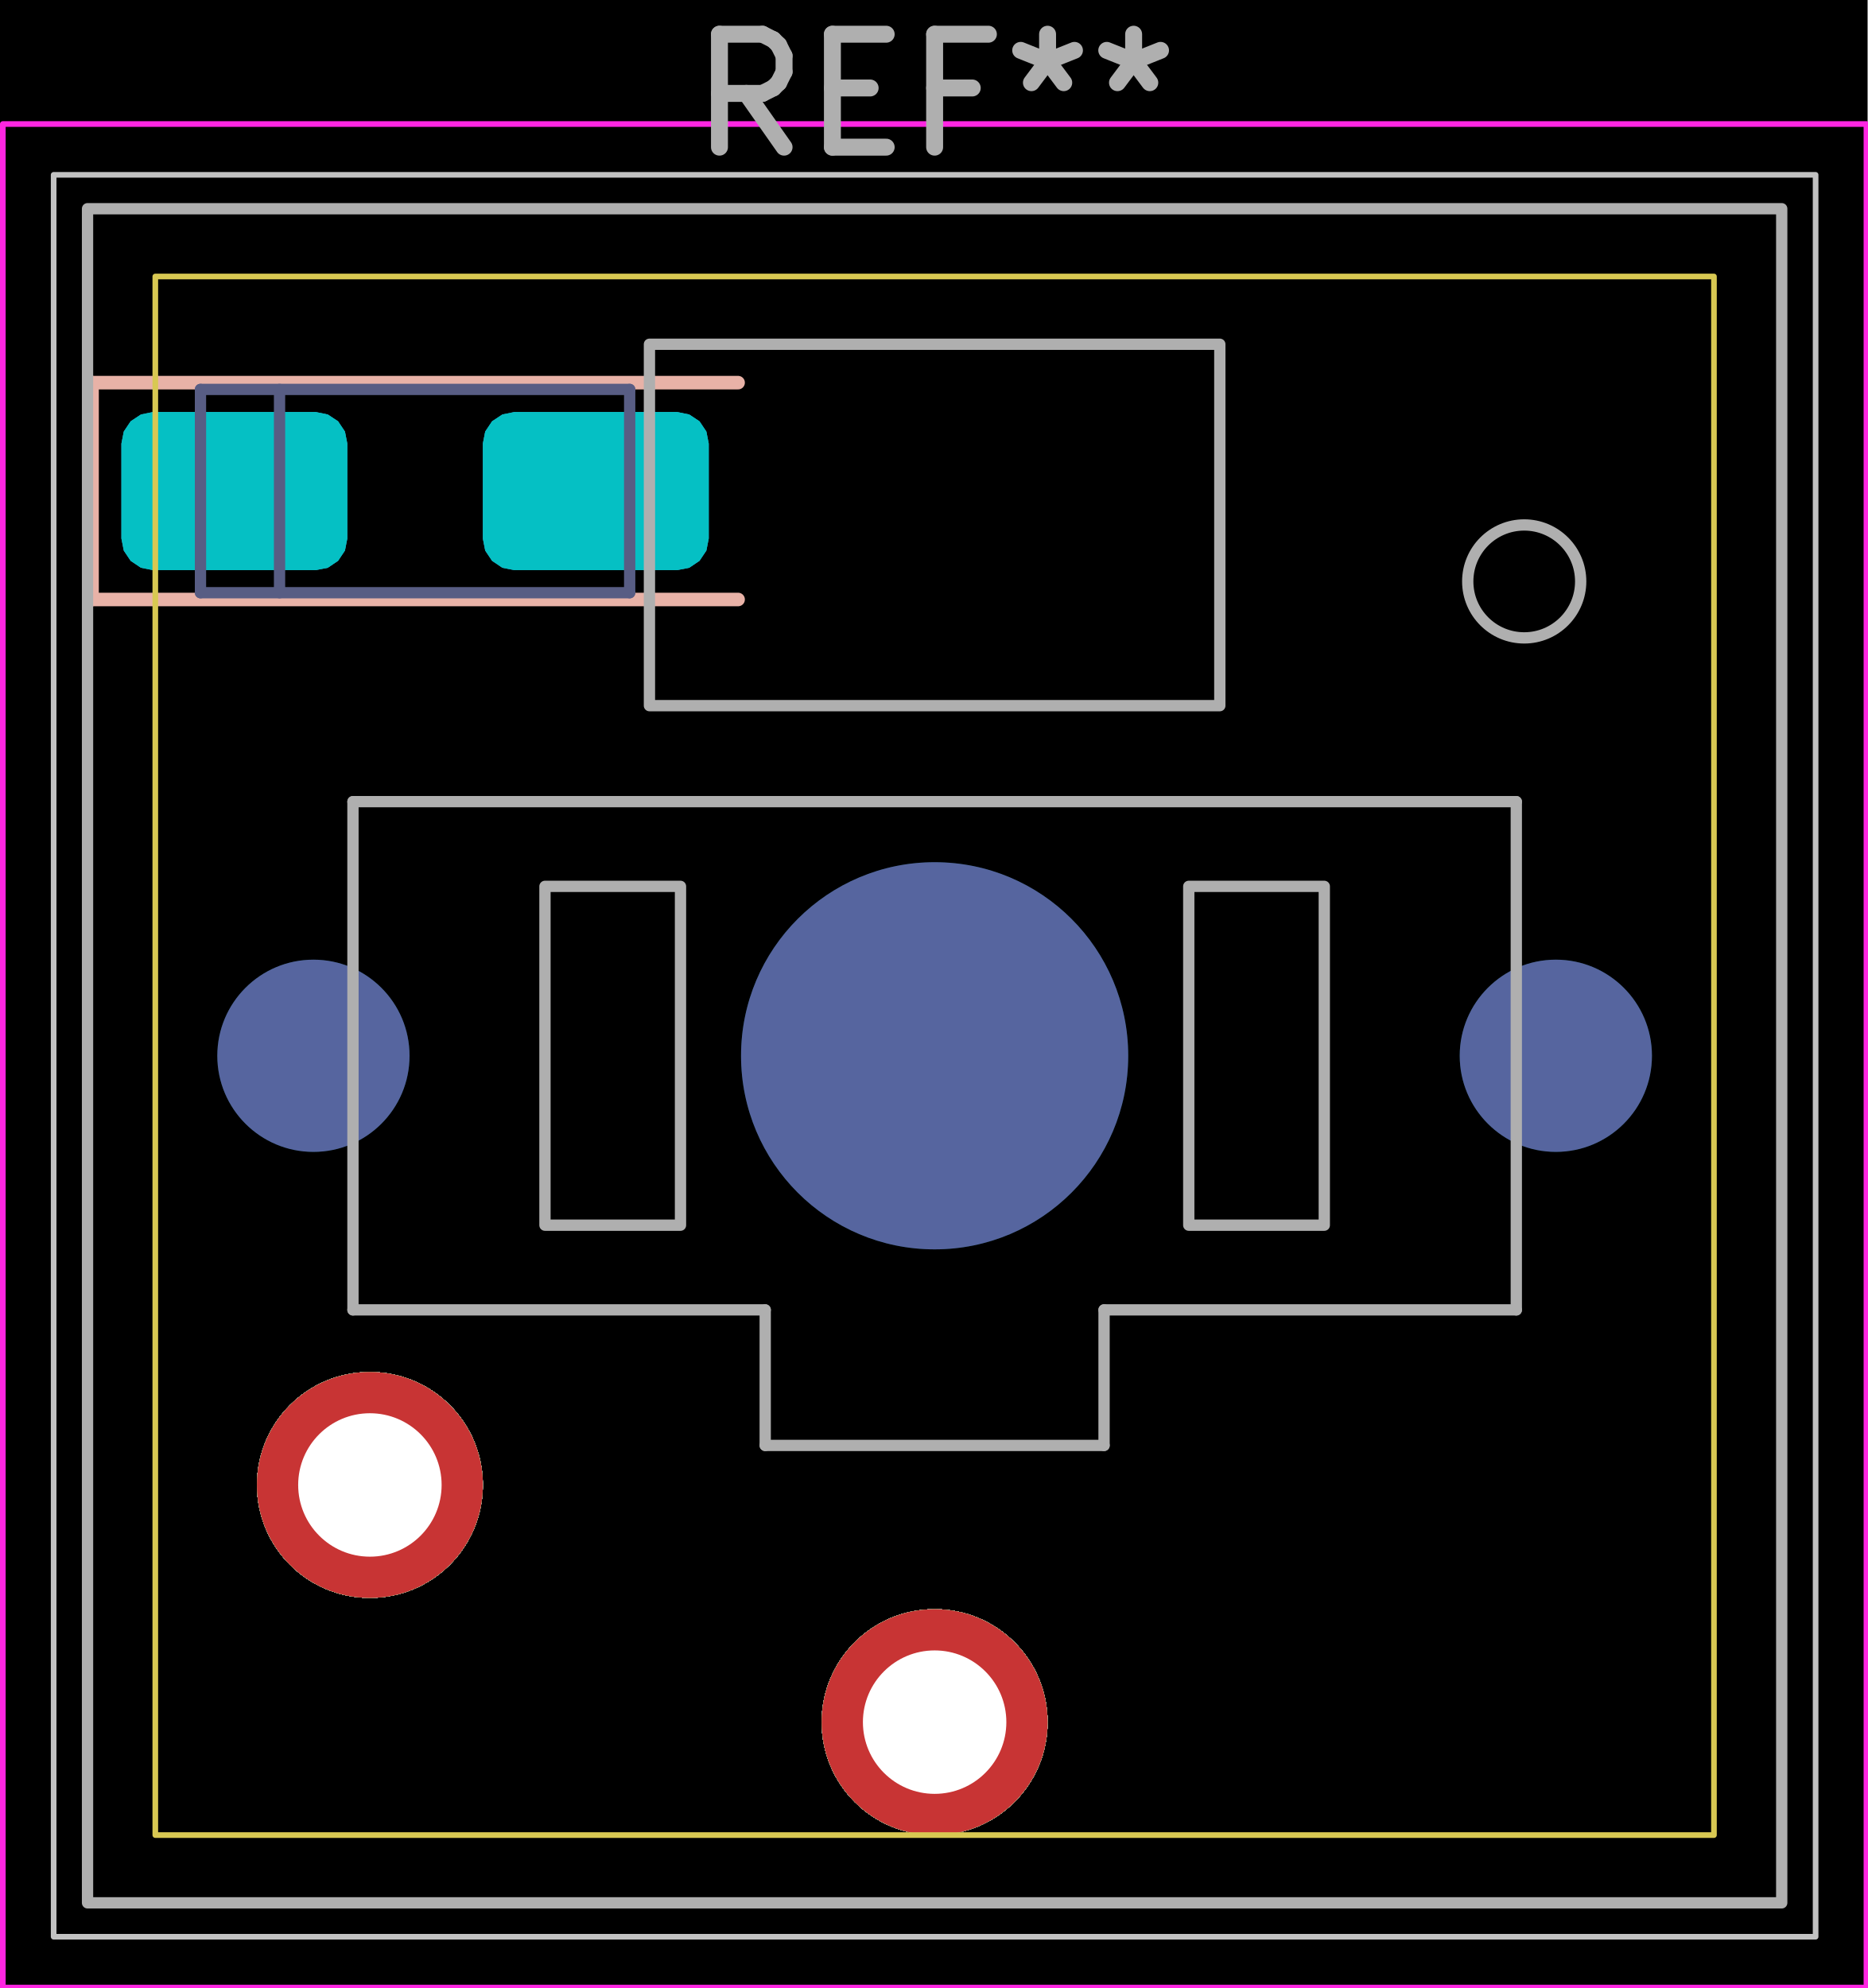
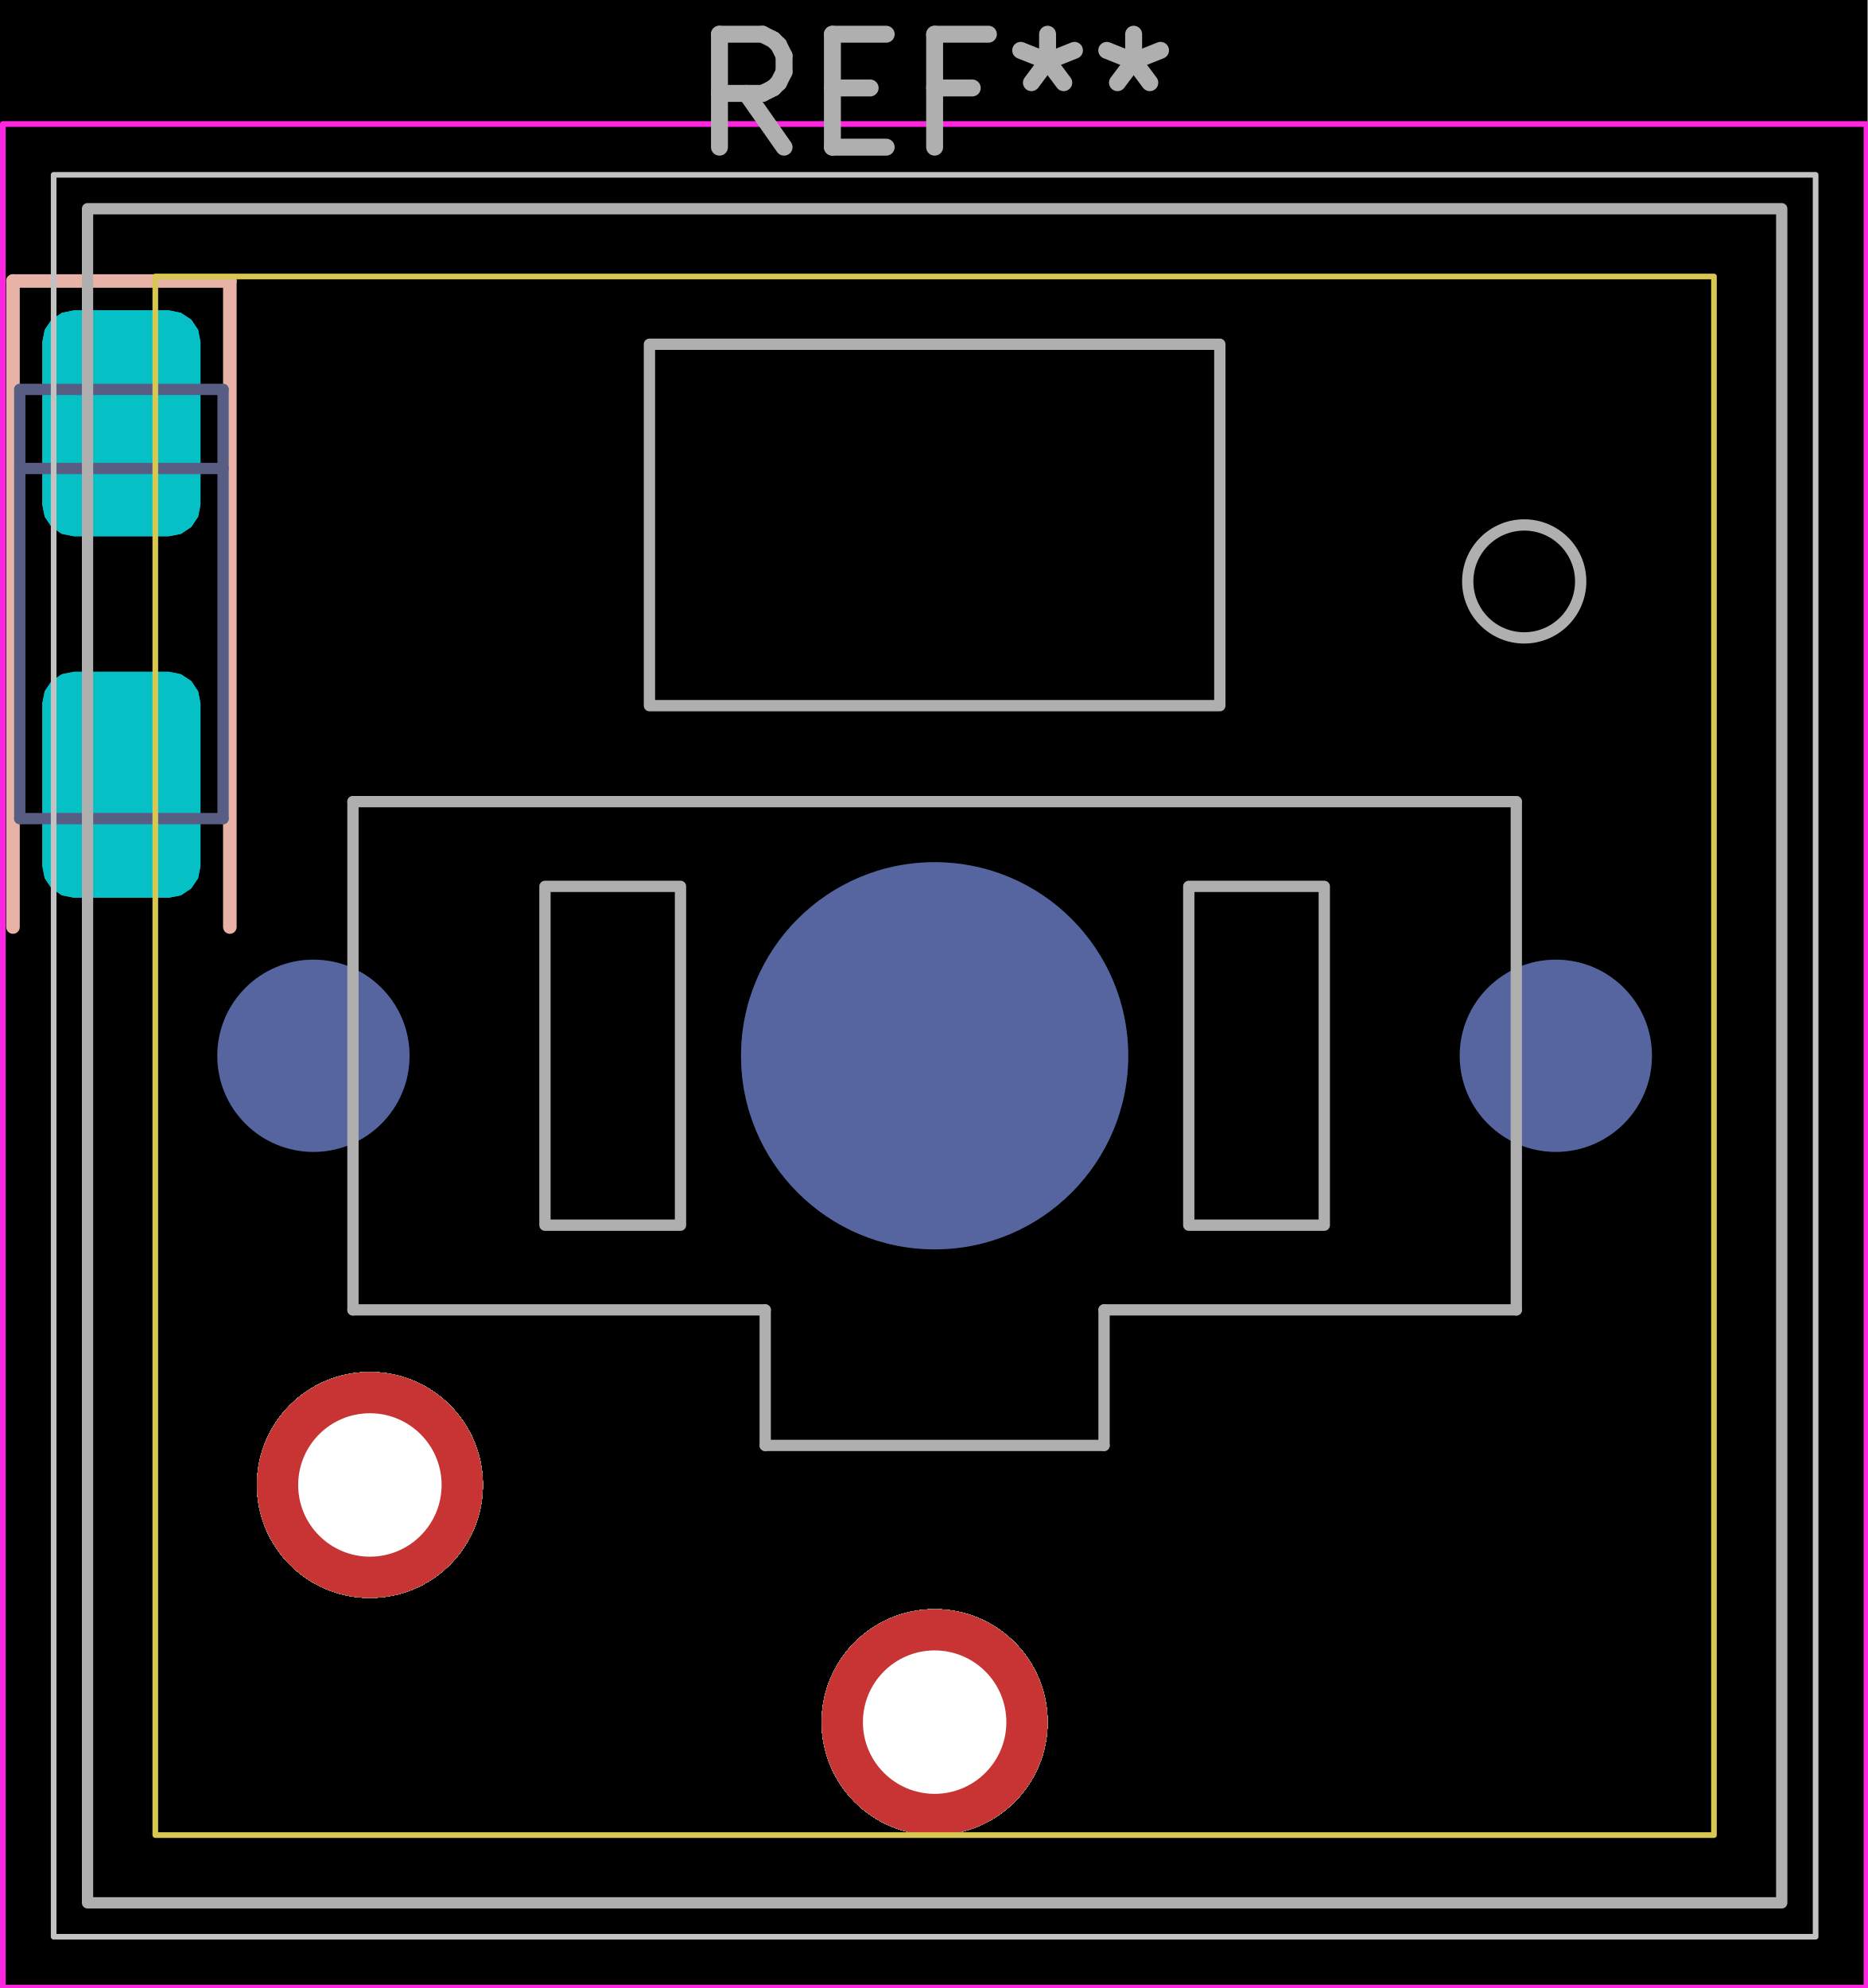
<svg xmlns="http://www.w3.org/2000/svg" version="1.1" width="100%" height="100%" viewBox="0 0 16.535 17.602" preserveAspectRatio="xMidYMid meet">
  <rect width="100%" height="100%" fill="black" />
  <g style="fill:#000000; fill-opacity:1;stroke:#000000; stroke-opacity:1; stroke-linecap:round; stroke-linejoin:round;" transform="translate(0 0) scale(1 1)">
</g>
  <g style="fill:#4D7FC4; fill-opacity:1; stroke:none;">
    <circle cx="8.275" cy="15.248" r="1" />
    <circle cx="3.275" cy="13.148" r="1" />
-     <path style="fill:#4D7FC4; fill-opacity:1; stroke:none;fill-rule:evenodd;" d="M 4.275,3.928 4.296,3.821 4.357,3.73 4.448,3.67 4.555,3.648 5.995,3.648 6.102,3.67 6.193,3.73 6.254,3.821 6.275,3.928 6.275,4.768 6.254,4.875 6.193,4.966 6.102,5.027 5.995,5.048 4.555,5.048 4.448,5.027 4.357,4.966 4.296,4.875 4.275,4.768 Z" />
-     <path style="fill:#4D7FC4; fill-opacity:1; stroke:none;fill-rule:evenodd;" d="M 1.075,3.928 1.096,3.821 1.157,3.73 1.248,3.67 1.355,3.648 2.795,3.648 2.902,3.67 2.993,3.73 3.054,3.821 3.075,3.928 3.075,4.768 3.054,4.875 2.993,4.966 2.902,5.027 2.795,5.048 1.355,5.048 1.248,5.027 1.157,4.966 1.096,4.875 1.075,4.768 Z" />
+     <path style="fill:#4D7FC4; fill-opacity:1; stroke:none;fill-rule:evenodd;" d="M 0.655,7.948 0.548,7.927 0.457,7.866 0.396,7.775 0.375,7.668 0.375,6.228 0.396,6.121 0.457,6.03 0.548,5.97 0.655,5.948 1.495,5.948 1.602,5.97 1.693,6.03 1.754,6.121 1.775,6.228 1.775,7.668 1.754,7.775 1.693,7.866 1.602,7.927 1.495,7.948 Z" />
+     <path style="fill:#4D7FC4; fill-opacity:1; stroke:none;fill-rule:evenodd;" d="M 0.655,4.748 0.548,4.727 0.457,4.666 0.396,4.575 0.375,4.468 0.375,3.028 0.396,2.921 0.457,2.83 0.548,2.77 0.655,2.748 1.495,2.748 1.602,2.77 1.693,2.83 1.754,2.921 1.775,3.028 1.775,4.468 1.754,4.575 1.693,4.666 1.602,4.727 1.495,4.748 Z" />
  </g>
  <g style="fill:#02FFEE; fill-opacity:0.4; stroke:none;">
    <circle cx="2.775" cy="9.348" r="0.851" />
    <circle cx="8.275" cy="9.348" r="1.714" />
    <circle cx="13.775" cy="9.348" r="0.851" />
    <circle cx="8.275" cy="15.248" r="1" />
    <circle cx="3.275" cy="13.148" r="1" />
-     <path style="fill:#02FFEE; fill-opacity:0.4; stroke:none;fill-rule:evenodd;" d="M 4.275,3.928 4.296,3.821 4.357,3.73 4.448,3.67 4.555,3.648 5.995,3.648 6.102,3.67 6.193,3.73 6.254,3.821 6.275,3.928 6.275,4.768 6.254,4.875 6.193,4.966 6.102,5.027 5.995,5.048 4.555,5.048 4.448,5.027 4.357,4.966 4.296,4.875 4.275,4.768 Z" />
-     <path style="fill:#02FFEE; fill-opacity:0.4; stroke:none;fill-rule:evenodd;" d="M 1.075,3.928 1.096,3.821 1.157,3.73 1.248,3.67 1.355,3.648 2.795,3.648 2.902,3.67 2.993,3.73 3.054,3.821 3.075,3.928 3.075,4.768 3.054,4.875 2.993,4.966 2.902,5.027 2.795,5.048 1.355,5.048 1.248,5.027 1.157,4.966 1.096,4.875 1.075,4.768 Z" />
-     <path style="fill:#00C2C2; fill-opacity:0.9; stroke:none;fill-rule:evenodd;" d="M 4.275,3.928 4.296,3.821 4.357,3.73 4.448,3.67 4.555,3.648 5.995,3.648 6.102,3.67 6.193,3.73 6.254,3.821 6.275,3.928 6.275,4.768 6.254,4.875 6.193,4.966 6.102,5.027 5.995,5.048 4.555,5.048 4.448,5.027 4.357,4.966 4.296,4.875 4.275,4.768 Z" />
-     <path style="fill:#00C2C2; fill-opacity:0.9; stroke:none;fill-rule:evenodd;" d="M 1.075,3.928 1.096,3.821 1.157,3.73 1.248,3.67 1.355,3.648 2.795,3.648 2.902,3.67 2.993,3.73 3.054,3.821 3.075,3.928 3.075,4.768 3.054,4.875 2.993,4.966 2.902,5.027 2.795,5.048 1.355,5.048 1.248,5.027 1.157,4.966 1.096,4.875 1.075,4.768 Z" />
+     <path style="fill:#02FFEE; fill-opacity:0.4; stroke:none;fill-rule:evenodd;" d="M 0.655,7.948 0.548,7.927 0.457,7.866 0.396,7.775 0.375,7.668 0.375,6.228 0.396,6.121 0.457,6.03 0.548,5.97 0.655,5.948 1.495,5.948 1.602,5.97 1.693,6.03 1.754,6.121 1.775,6.228 1.775,7.668 1.754,7.775 1.693,7.866 1.602,7.927 1.495,7.948 Z" />
+     <path style="fill:#02FFEE; fill-opacity:0.4; stroke:none;fill-rule:evenodd;" d="M 0.655,4.748 0.548,4.727 0.457,4.666 0.396,4.575 0.375,4.468 0.375,3.028 0.396,2.921 0.457,2.83 0.548,2.77 0.655,2.748 1.495,2.748 1.602,2.77 1.693,2.83 1.754,2.921 1.775,3.028 1.775,4.468 1.754,4.575 1.693,4.666 1.602,4.727 1.495,4.748 Z" />
+     <path style="fill:#00C2C2; fill-opacity:0.9; stroke:none;fill-rule:evenodd;" d="M 0.655,7.948 0.548,7.927 0.457,7.866 0.396,7.775 0.375,7.668 0.375,6.228 0.396,6.121 0.457,6.03 0.548,5.97 0.655,5.948 1.495,5.948 1.602,5.97 1.693,6.03 1.754,6.121 1.775,6.228 1.775,7.668 1.754,7.775 1.693,7.866 1.602,7.927 1.495,7.948 Z" />
+     <path style="fill:#00C2C2; fill-opacity:0.9; stroke:none;fill-rule:evenodd;" d="M 0.655,4.748 0.548,4.727 0.457,4.666 0.396,4.575 0.375,4.468 0.375,3.028 0.396,2.921 0.457,2.83 0.548,2.77 0.655,2.748 1.495,2.748 1.602,2.77 1.693,2.83 1.754,2.921 1.775,3.028 1.775,4.468 1.754,4.575 1.693,4.666 1.602,4.727 1.495,4.748 Z" />
  </g>
  <g style="fill:none;  stroke:#E8B2A7; stroke-width:0.12; stroke-opacity:1;  stroke-linecap:round; stroke-linejoin:round;">
-     <path d="M0.815 3.388 L6.535 3.388 " />
-     <path d="M0.815 5.308 L6.535 5.308 " />
-     <path d="M0.815 3.388 L0.815 5.308 " />
+     <path d="M0.115 2.488 L0.115 8.208 " />
+     <path d="M2.035 2.488 L2.035 8.208 " />
+     <path d="M0.115 2.488 L2.035 2.488 " />
  </g>
  <g style="fill:none;  stroke:#585D84; stroke-width:0.1; stroke-opacity:1;  stroke-linecap:round; stroke-linejoin:round;">
-     <path d="M1.775 3.448 L5.575 3.448 " />
-     <path d="M5.575 3.448 L5.575 5.248 " />
-     <path d="M5.575 5.248 L1.775 5.248 " />
-     <path d="M1.775 5.248 L1.775 3.448 " />
-     <path d="M2.475 3.448 L2.475 5.248 " />
+     <path d="M0.175 3.448 L0.175 7.248 " />
+     <path d="M0.175 7.248 L1.975 7.248 " />
+     <path d="M1.975 7.248 L1.975 3.448 " />
+     <path d="M1.975 3.448 L0.175 3.448 " />
+     <path d="M0.175 4.148 L1.975 4.148 " />
  </g>
  <g style="fill:#F2EDA1; fill-opacity:1; stroke:none;">
    <circle cx="8.275" cy="15.248" r="1" />
    <circle cx="3.275" cy="13.148" r="1" />
  </g>
  <g style="fill:#E8B2A7; fill-opacity:1; stroke:none;">
    <circle cx="8.275" cy="15.248" r="1" />
    <circle cx="3.275" cy="13.148" r="1" />
  </g>
  <g style="fill:#28CCD9; fill-opacity:1; stroke:none;">
    <circle cx="8.275" cy="15.248" r="1" />
    <circle cx="3.275" cy="13.148" r="1" />
  </g>
  <g style="fill:#A7A5C6; fill-opacity:1; stroke:none;">
    <circle cx="8.275" cy="15.248" r="1" />
    <circle cx="3.275" cy="13.148" r="1" />
  </g>
  <g style="fill:#F76F8E; fill-opacity:1; stroke:none;">
    <circle cx="8.275" cy="15.248" r="1" />
    <circle cx="3.275" cy="13.148" r="1" />
  </g>
  <g style="fill:#5BC3EB; fill-opacity:1; stroke:none;">
    <circle cx="8.275" cy="15.248" r="1" />
    <circle cx="3.275" cy="13.148" r="1" />
  </g>
  <g style="fill:#ED7C33; fill-opacity:1; stroke:none;">
    <circle cx="8.275" cy="15.248" r="1" />
    <circle cx="3.275" cy="13.148" r="1" />
  </g>
  <g style="fill:#F2EDA1; fill-opacity:1; stroke:none;">
    <circle cx="8.275" cy="15.248" r="1" />
    <circle cx="3.275" cy="13.148" r="1" />
  </g>
  <g style="fill:#E8B2A7; fill-opacity:1; stroke:none;">
    <circle cx="8.275" cy="15.248" r="1" />
    <circle cx="3.275" cy="13.148" r="1" />
  </g>
  <g style="fill:#28CCD9; fill-opacity:1; stroke:none;">
    <circle cx="8.275" cy="15.248" r="1" />
    <circle cx="3.275" cy="13.148" r="1" />
  </g>
  <g style="fill:#A7A5C6; fill-opacity:1; stroke:none;">
    <circle cx="8.275" cy="15.248" r="1" />
    <circle cx="3.275" cy="13.148" r="1" />
  </g>
  <g style="fill:#F76F8E; fill-opacity:1; stroke:none;">
    <circle cx="8.275" cy="15.248" r="1" />
    <circle cx="3.275" cy="13.148" r="1" />
  </g>
  <g style="fill:#5BC3EB; fill-opacity:1; stroke:none;">
    <circle cx="8.275" cy="15.248" r="1" />
    <circle cx="3.275" cy="13.148" r="1" />
  </g>
  <g style="fill:#ED7C33; fill-opacity:1; stroke:none;">
    <circle cx="8.275" cy="15.248" r="1" />
    <circle cx="3.275" cy="13.148" r="1" />
  </g>
  <g style="fill:#F2EDA1; fill-opacity:1; stroke:none;">
    <circle cx="8.275" cy="15.248" r="1" />
    <circle cx="3.275" cy="13.148" r="1" />
  </g>
  <g style="fill:#E8B2A7; fill-opacity:1; stroke:none;">
    <circle cx="8.275" cy="15.248" r="1" />
    <circle cx="3.275" cy="13.148" r="1" />
  </g>
  <g style="fill:#28CCD9; fill-opacity:1; stroke:none;">
    <circle cx="8.275" cy="15.248" r="1" />
    <circle cx="3.275" cy="13.148" r="1" />
  </g>
  <g style="fill:#A7A5C6; fill-opacity:1; stroke:none;">
    <circle cx="8.275" cy="15.248" r="1" />
    <circle cx="3.275" cy="13.148" r="1" />
  </g>
  <g style="fill:#F76F8E; fill-opacity:1; stroke:none;">
    <circle cx="8.275" cy="15.248" r="1" />
    <circle cx="3.275" cy="13.148" r="1" />
  </g>
  <g style="fill:#5BC3EB; fill-opacity:1; stroke:none;">
    <circle cx="8.275" cy="15.248" r="1" />
    <circle cx="3.275" cy="13.148" r="1" />
  </g>
  <g style="fill:#ED7C33; fill-opacity:1; stroke:none;">
    <circle cx="8.275" cy="15.248" r="1" />
    <circle cx="3.275" cy="13.148" r="1" />
  </g>
  <g style="fill:#8DCB81; fill-opacity:1; stroke:none;">
    <circle cx="8.275" cy="15.248" r="1" />
    <circle cx="3.275" cy="13.148" r="1" />
  </g>
  <g style="fill:#F2EDA1; fill-opacity:1; stroke:none;">
    <circle cx="8.275" cy="15.248" r="1" />
    <circle cx="3.275" cy="13.148" r="1" />
  </g>
  <g style="fill:#E8B2A7; fill-opacity:1; stroke:none;">
    <circle cx="8.275" cy="15.248" r="1" />
    <circle cx="3.275" cy="13.148" r="1" />
  </g>
  <g style="fill:#28CCD9; fill-opacity:1; stroke:none;">
    <circle cx="8.275" cy="15.248" r="1" />
    <circle cx="3.275" cy="13.148" r="1" />
  </g>
  <g style="fill:#A7A5C6; fill-opacity:1; stroke:none;">
    <circle cx="8.275" cy="15.248" r="1" />
    <circle cx="3.275" cy="13.148" r="1" />
  </g>
  <g style="fill:#DB628B; fill-opacity:1; stroke:none;">
    <circle cx="8.275" cy="15.248" r="1" />
    <circle cx="3.275" cy="13.148" r="1" />
  </g>
  <g style="fill:#4FCBCB; fill-opacity:1; stroke:none;">
    <circle cx="8.275" cy="15.248" r="1" />
    <circle cx="3.275" cy="13.148" r="1" />
  </g>
  <g style="fill:#CE7D2C; fill-opacity:1; stroke:none;">
    <circle cx="8.275" cy="15.248" r="1" />
    <circle cx="3.275" cy="13.148" r="1" />
  </g>
  <g style="fill:#7FC87F; fill-opacity:1; stroke:none;">
    <circle cx="8.275" cy="15.248" r="1" />
    <circle cx="3.275" cy="13.148" r="1" />
  </g>
  <g style="fill:#C83434; fill-opacity:1; stroke:none;">
    <circle cx="8.275" cy="15.248" r="1" />
    <circle cx="3.275" cy="13.148" r="1" />
  </g>
  <g style="fill:#D864FF; fill-opacity:0.4; stroke:none;">
    <circle cx="2.775" cy="9.348" r="0.851" />
    <circle cx="8.275" cy="9.348" r="1.714" />
    <circle cx="13.775" cy="9.348" r="0.851" />
    <path style="fill:none;  stroke:#FF26E2; stroke-width:0.05; stroke-opacity:1;  stroke-linecap:round; stroke-linejoin:round;fill:none" d="M 0.025,1.098 16.525,1.098 16.525,17.598 0.025,17.598 Z" />
  </g>
  <g style="fill:none;  stroke:#AFAFAF; stroke-width:0.15; stroke-opacity:1;  stroke-linecap:round; stroke-linejoin:round;">
    <text x="8.275" y="1.348" textLength="4.536" font-size="1.333" lengthAdjust="spacingAndGlyphs" text-anchor="middle" opacity="0" stroke-opacity="0">REF**</text>
    <g class="stroked-text">
      <path d="M6.942 1.303 L6.608 0.827 " />
      <path d="M6.37 1.303 L6.37 0.303 " />
      <path d="M6.37 0.303 L6.751 0.303 " />
      <path d="M6.751 0.303 L6.846 0.351 " />
      <path d="M6.846 0.351 L6.894 0.398 " />
      <path d="M6.894 0.398 L6.942 0.494 " />
      <path d="M6.942 0.494 L6.942 0.636 " />
      <path d="M6.942 0.636 L6.894 0.732 " />
      <path d="M6.894 0.732 L6.846 0.779 " />
      <path d="M6.846 0.779 L6.751 0.827 " />
      <path d="M6.751 0.827 L6.37 0.827 " />
      <path d="M7.37 0.779 L7.704 0.779 " />
      <path d="M7.846 1.303 L7.37 1.303 " />
      <path d="M7.37 1.303 L7.37 0.303 " />
      <path d="M7.37 0.303 L7.846 0.303 " />
      <path d="M8.608 0.779 L8.275 0.779 " />
      <path d="M8.275 1.303 L8.275 0.303 " />
      <path d="M8.275 0.303 L8.751 0.303 " />
      <path d="M9.275 0.303 L9.275 0.541 " />
      <path d="M9.037 0.446 L9.275 0.541 " />
      <path d="M9.275 0.541 L9.513 0.446 " />
      <path d="M9.132 0.732 L9.275 0.541 " />
      <path d="M9.275 0.541 L9.418 0.732 " />
      <path d="M10.037 0.303 L10.037 0.541 " />
      <path d="M9.799 0.446 L10.037 0.541 " />
      <path d="M10.037 0.541 L10.275 0.446 " />
      <path d="M9.894 0.732 L10.037 0.541 " />
      <path d="M10.037 0.541 L10.18 0.732 " />
    </g>
  </g>
  <g style="fill:none;  stroke:#AFAFAF; stroke-width:0.1; stroke-opacity:1;  stroke-linecap:round; stroke-linejoin:round;">
    <path d="M3.125 7.098 L3.125 11.598 " />
    <path d="M3.125 7.098 L13.425 7.098 " />
    <path d="M3.125 11.598 L6.775 11.598 " />
    <path d="M6.775 12.798 L6.775 11.598 " />
    <path d="M9.775 11.598 L9.775 12.798 " />
    <path d="M9.775 12.798 L6.775 12.798 " />
    <path d="M13.425 7.098 L13.425 11.598 " />
    <path d="M13.425 11.598 L9.775 11.598 " />
    <path style="fill:none;  stroke:#AFAFAF; stroke-width:0.1; stroke-opacity:1;  stroke-linecap:round; stroke-linejoin:round;fill:none" d="M 0.775,1.848 15.775,1.848 15.775,16.848 0.775,16.848 Z" />
    <path style="fill:none;  stroke:#AFAFAF; stroke-width:0.1; stroke-opacity:1;  stroke-linecap:round; stroke-linejoin:round;fill:none" d="M 5.75,3.048 10.8,3.048 10.8,6.248 5.75,6.248 Z" />
    <path style="fill:none;  stroke:#AFAFAF; stroke-width:0.1; stroke-opacity:1;  stroke-linecap:round; stroke-linejoin:round;fill:none" d="M 4.825,7.848 6.025,7.848 6.025,10.848 4.825,10.848 Z" />
    <path style="fill:none;  stroke:#AFAFAF; stroke-width:0.1; stroke-opacity:1;  stroke-linecap:round; stroke-linejoin:round;fill:none" d="M 10.525,7.848 11.725,7.848 11.725,10.848 10.525,10.848 Z" />
    <circle cx="13.495" cy="5.148" r="0.5" />
    <path style="fill:none;  stroke:#D8C852; stroke-width:0.05; stroke-opacity:1;  stroke-linecap:round; stroke-linejoin:round;fill:none" d="M 1.375,2.448 15.175,2.448 15.175,16.248 1.375,16.248 Z" />
    <path style="fill:none;  stroke:#C2C2C2; stroke-width:0.05; stroke-opacity:1;  stroke-linecap:round; stroke-linejoin:round;fill:none" d="M 0.475,1.548 16.075,1.548 16.075,17.148 0.475,17.148 Z" />
  </g>
  <g style="fill:#FFFFFF; fill-opacity:1; stroke:none;">
    <circle cx="8.275" cy="15.248" r="0.635" />
  </g>
  <g style="fill:#FFFFFF; fill-opacity:1; stroke:none;">
    <circle cx="3.275" cy="13.148" r="0.635" />
  </g>
</svg>
